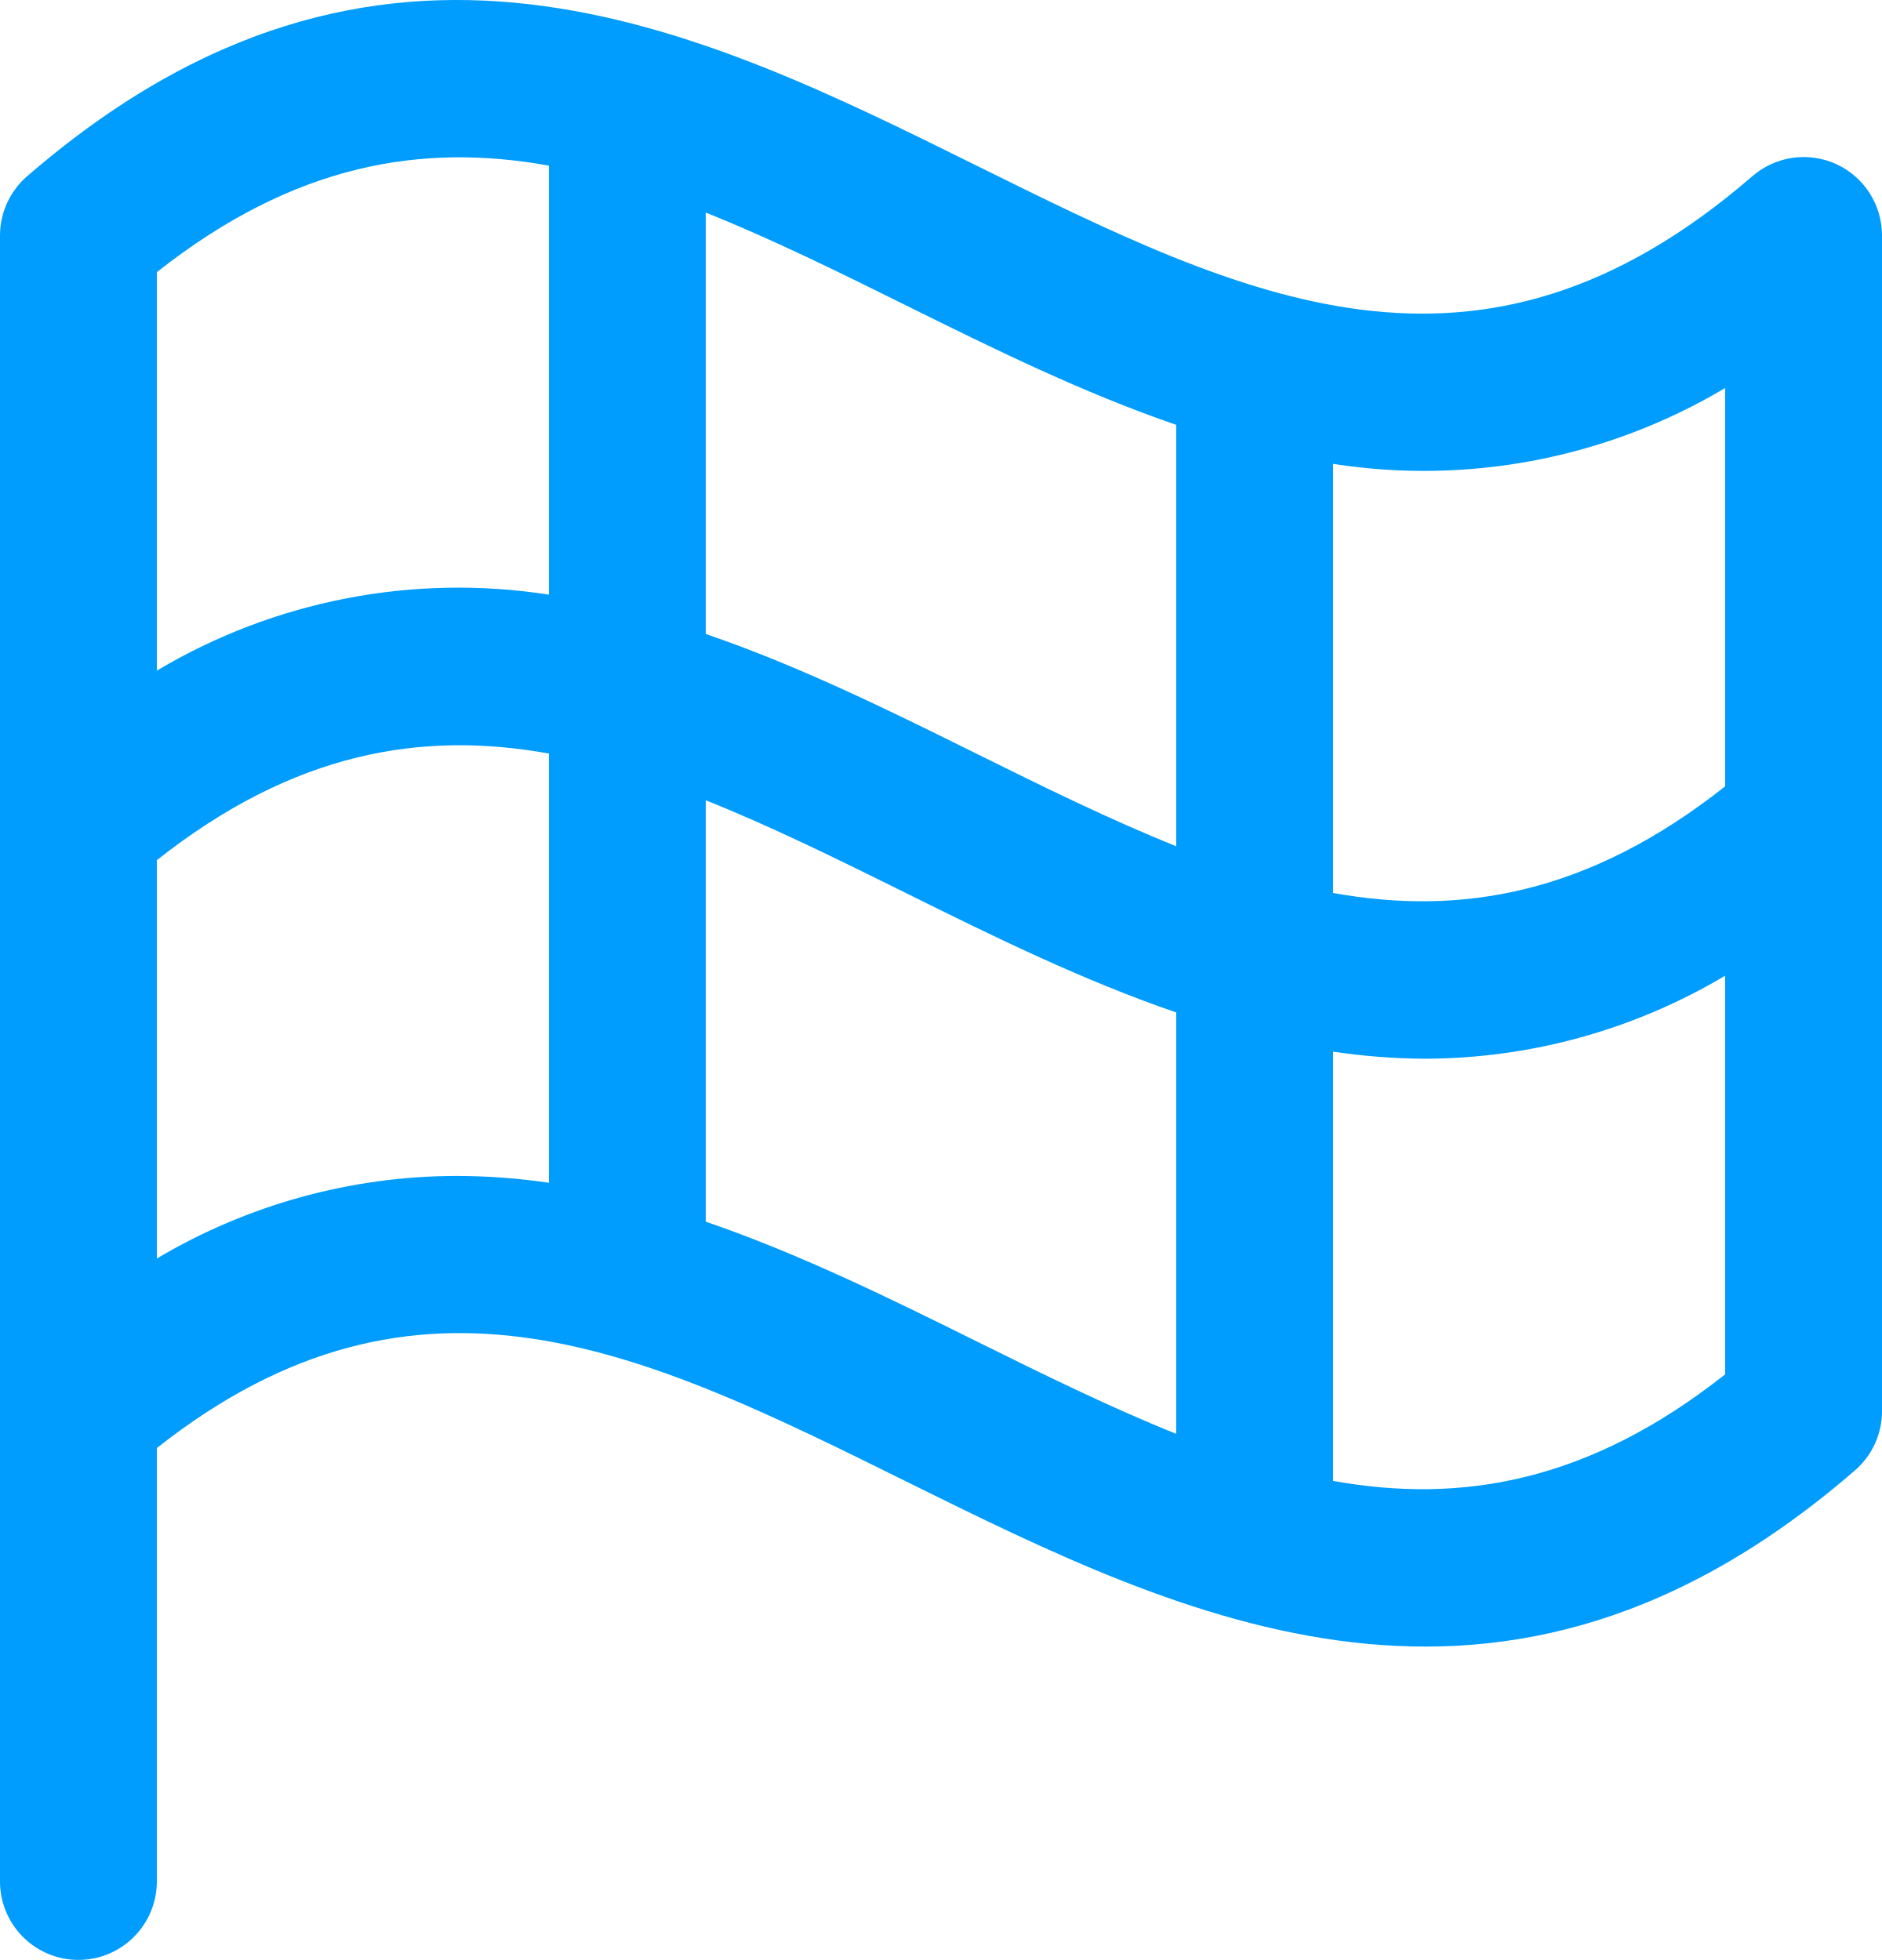
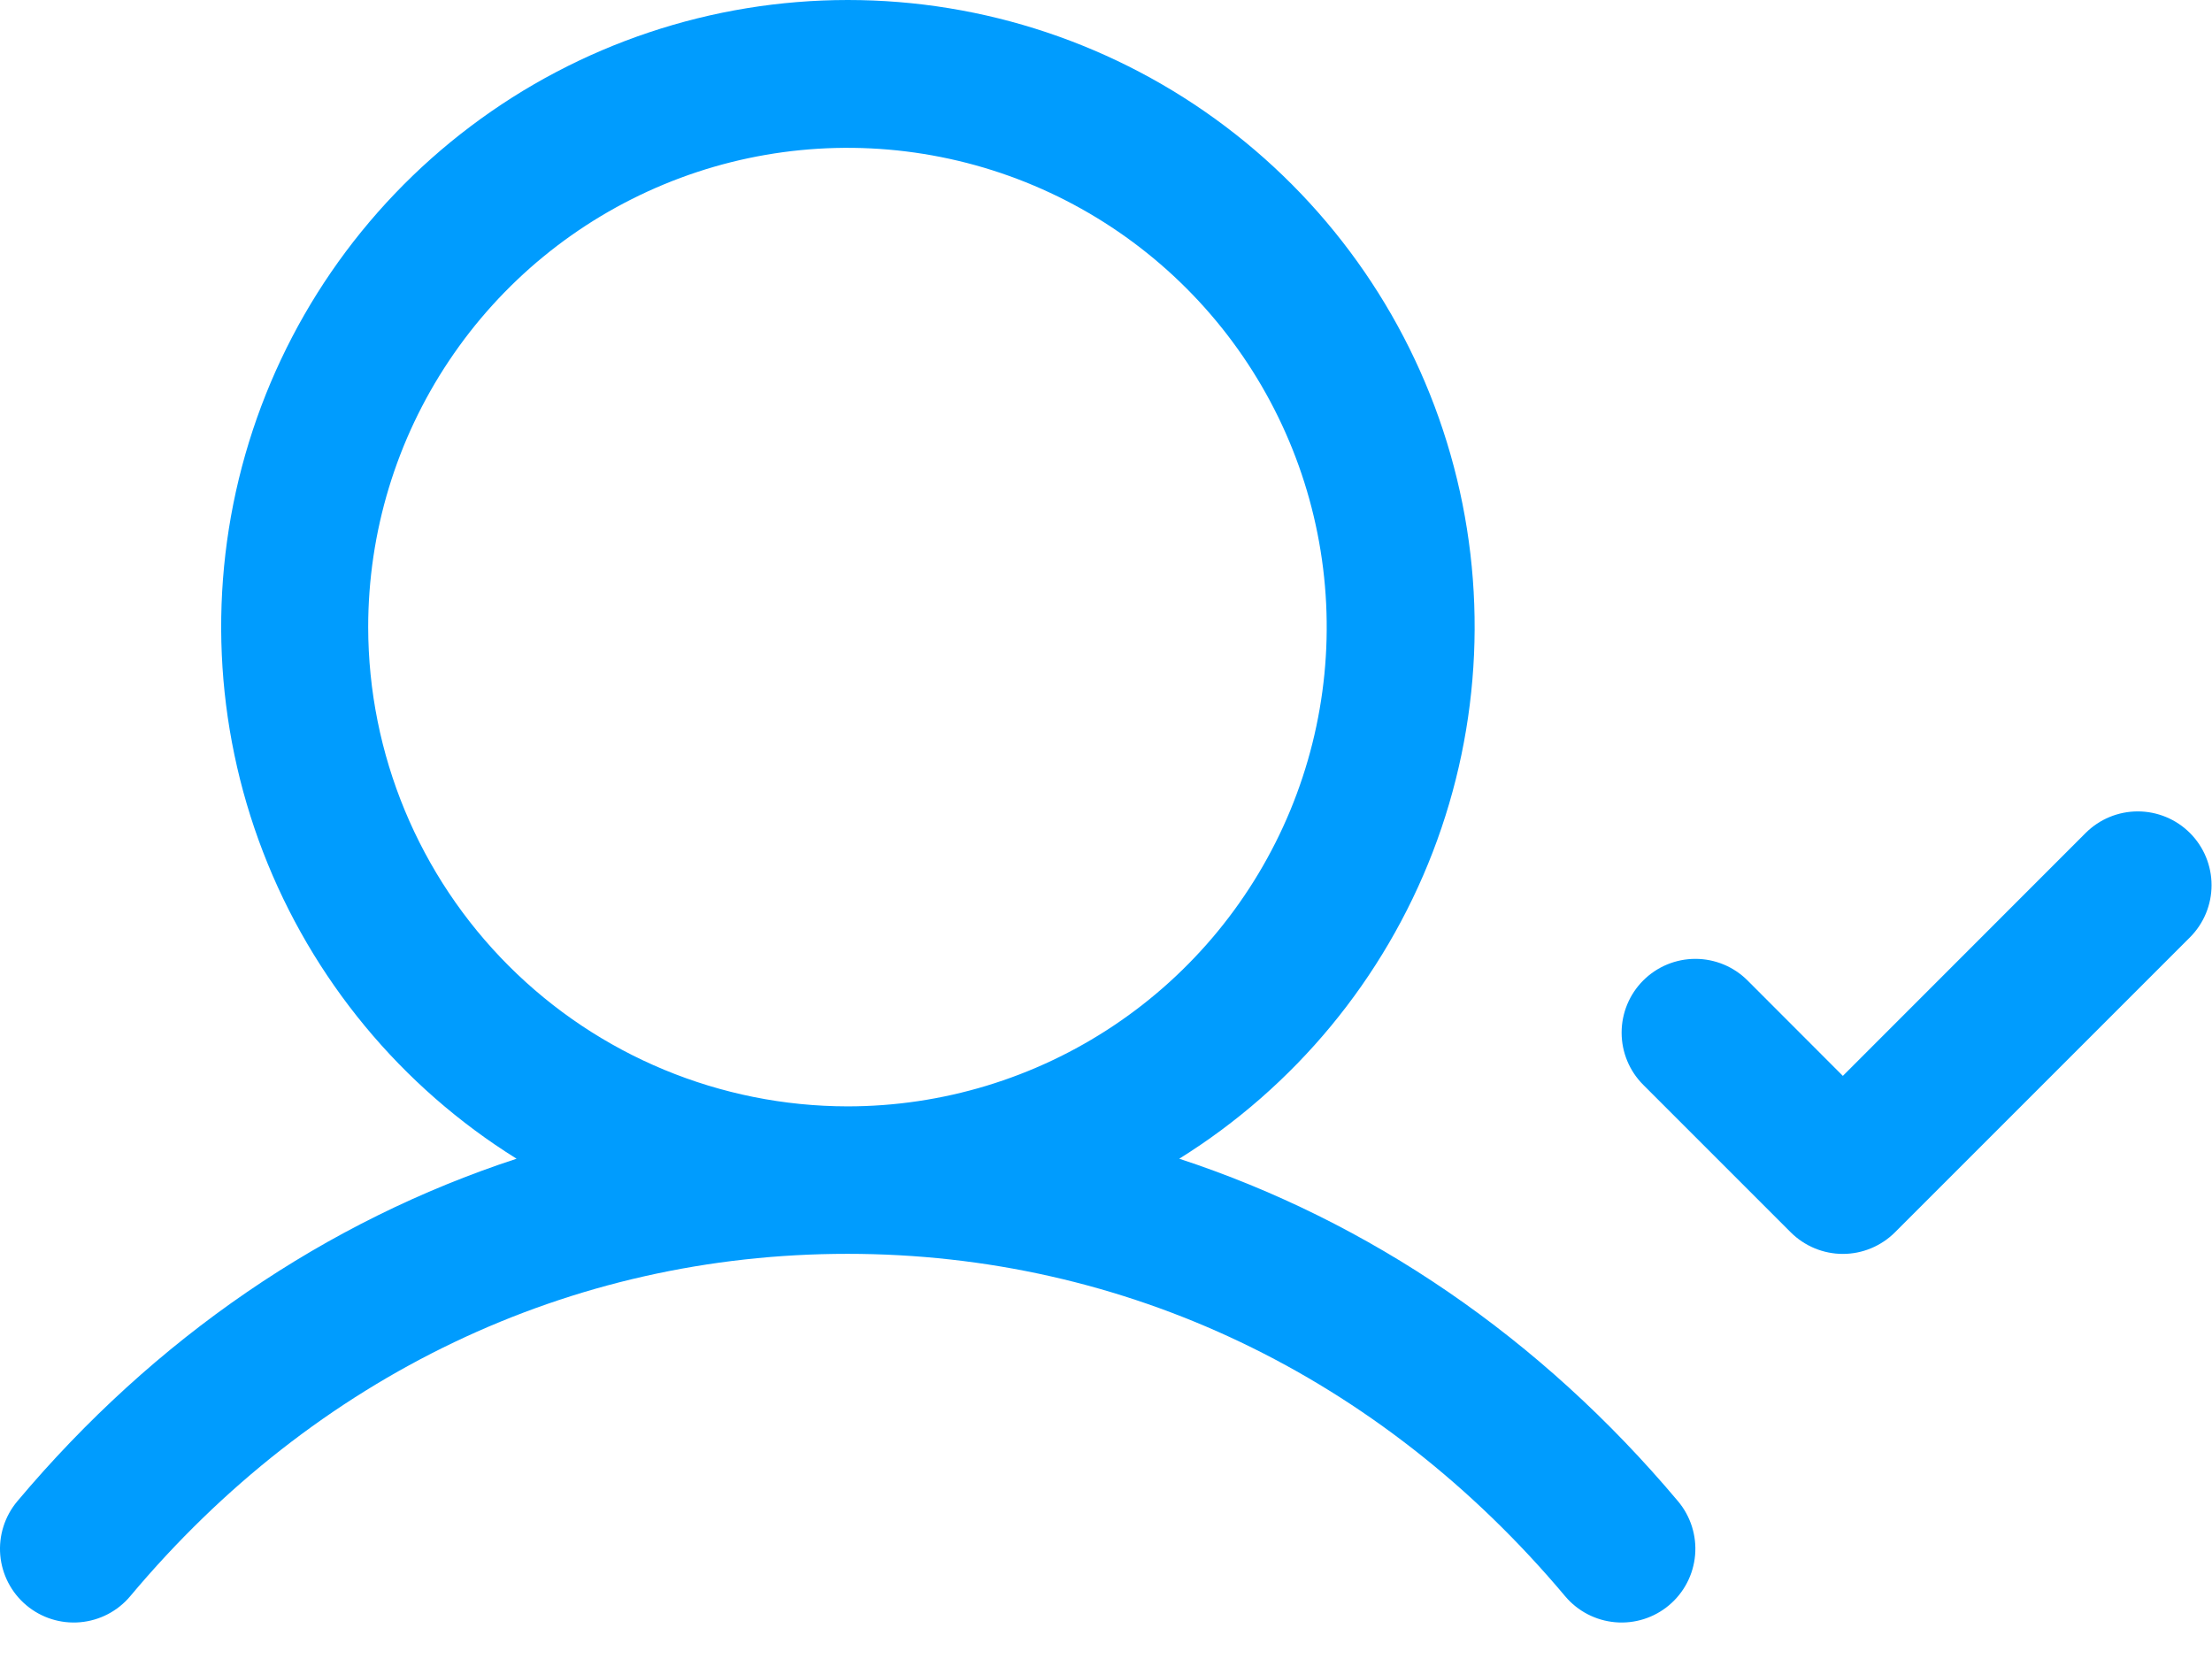
- <svg xmlns="http://www.w3.org/2000/svg" width="48" height="50" viewBox="0 0 48 50" fill="none">
-   <path d="M46.83 4.185C46.481 4.027 46.093 3.972 45.714 4.027C45.335 4.083 44.979 4.246 44.69 4.498C37.69 10.553 31.76 7.618 24.887 4.215C17.767 0.688 9.695 -3.305 0.69 4.498C0.475 4.684 0.302 4.915 0.183 5.173C0.064 5.432 0.002 5.713 0 5.998V47.998C0 48.528 0.211 49.037 0.586 49.412C0.961 49.787 1.47 49.998 2 49.998C2.53 49.998 3.039 49.787 3.414 49.412C3.789 49.037 4 48.528 4 47.998V36.94C10.697 31.65 16.468 34.503 23.113 37.793C30.235 41.315 38.305 45.308 47.31 37.51C47.525 37.324 47.698 37.094 47.817 36.835C47.936 36.576 47.998 36.295 48 36.01V5.998C47.999 5.616 47.888 5.242 47.68 4.92C47.473 4.599 47.178 4.344 46.83 4.185ZM44 9.898V20.06C40.5 22.825 37.25 23.365 34 22.78V11.833C37.457 12.373 40.994 11.688 44 9.898ZM30 10.838V21.588C28.335 20.92 26.642 20.088 24.887 19.218C22.683 18.125 20.387 16.99 18 16.173V5.423C19.665 6.088 21.358 6.923 23.113 7.793C25.317 8.885 27.615 10.02 30 10.838ZM14 4.225V15.17C10.543 14.631 7.006 15.317 4 17.108V6.943C7.5 4.178 10.75 3.64 14 4.225ZM11.645 29.998C8.954 30.003 6.313 30.73 4 32.105V21.943C7.5 19.178 10.75 18.638 14 19.223V30.173C13.22 30.058 12.433 30 11.645 29.998ZM18 31.165V20.415C19.665 21.08 21.358 21.915 23.113 22.785C25.317 23.878 27.613 25.01 30 25.828V36.578C28.335 35.91 26.642 35.078 24.887 34.208C22.683 33.115 20.385 31.983 18 31.165ZM34 37.778V26.828C34.78 26.944 35.567 27.005 36.355 27.008C39.047 27 41.687 26.268 44 24.89V35.06C40.5 37.825 37.25 38.363 34 37.778Z" fill="#009CFE" />
+ <svg xmlns="http://www.w3.org/2000/svg" width="60" height="45" viewBox="0 0 60 45" fill="none">
+   <path d="M31.987 31.43C35.122 29.477 37.536 26.556 38.864 23.11C40.191 19.663 40.36 15.877 39.344 12.326C38.329 8.775 36.184 5.651 33.235 3.427C30.286 1.203 26.693 0 22.999 0C19.306 0 15.713 1.203 12.764 3.427C9.814 5.651 7.67 8.775 6.654 12.326C5.639 15.877 5.808 19.663 7.135 23.11C8.463 26.556 10.877 29.477 14.012 31.43C8.849 33.12 4.204 36.278 0.469 40.722C0.128 41.129 -0.038 41.654 0.007 42.182C0.053 42.711 0.307 43.2 0.713 43.541C1.119 43.883 1.644 44.049 2.173 44.003C2.702 43.957 3.19 43.704 3.532 43.297C8.549 37.307 15.464 34.01 22.987 34.01C30.509 34.01 37.424 37.307 42.454 43.297C42.796 43.704 43.285 43.957 43.813 44.003C44.342 44.049 44.867 43.883 45.273 43.541C45.679 43.2 45.933 42.711 45.979 42.182C46.025 41.654 45.858 41.129 45.517 40.722C41.782 36.278 37.137 33.12 31.987 31.43ZM9.987 17.01C9.987 14.439 10.749 11.925 12.178 9.788C13.606 7.65 15.636 5.984 18.012 5C20.387 4.016 23.001 3.758 25.523 4.26C28.045 4.761 30.361 6 32.179 7.818C33.997 9.636 35.236 11.952 35.737 14.474C36.239 16.996 35.981 19.609 34.997 21.985C34.013 24.36 32.347 26.391 30.209 27.819C28.071 29.248 25.558 30.01 22.987 30.01C19.54 30.006 16.236 28.635 13.799 26.198C11.362 23.761 9.991 20.457 9.987 17.01ZM59.402 25.425L51.402 33.425C51.216 33.611 50.995 33.758 50.753 33.859C50.51 33.96 50.25 34.012 49.987 34.012C49.724 34.012 49.464 33.96 49.221 33.859C48.978 33.758 48.758 33.611 48.572 33.425L44.572 29.425C44.197 29.05 43.986 28.541 43.986 28.01C43.986 27.479 44.197 26.97 44.572 26.595C44.947 26.22 45.456 26.009 45.987 26.009C46.518 26.009 47.027 26.22 47.402 26.595L49.987 29.183L56.572 22.595C56.947 22.22 57.456 22.009 57.987 22.009C58.518 22.009 59.027 22.22 59.402 22.595C59.777 22.97 59.988 23.479 59.988 24.01C59.988 24.541 59.777 25.05 59.402 25.425Z" fill="#009CFE" />
</svg>
